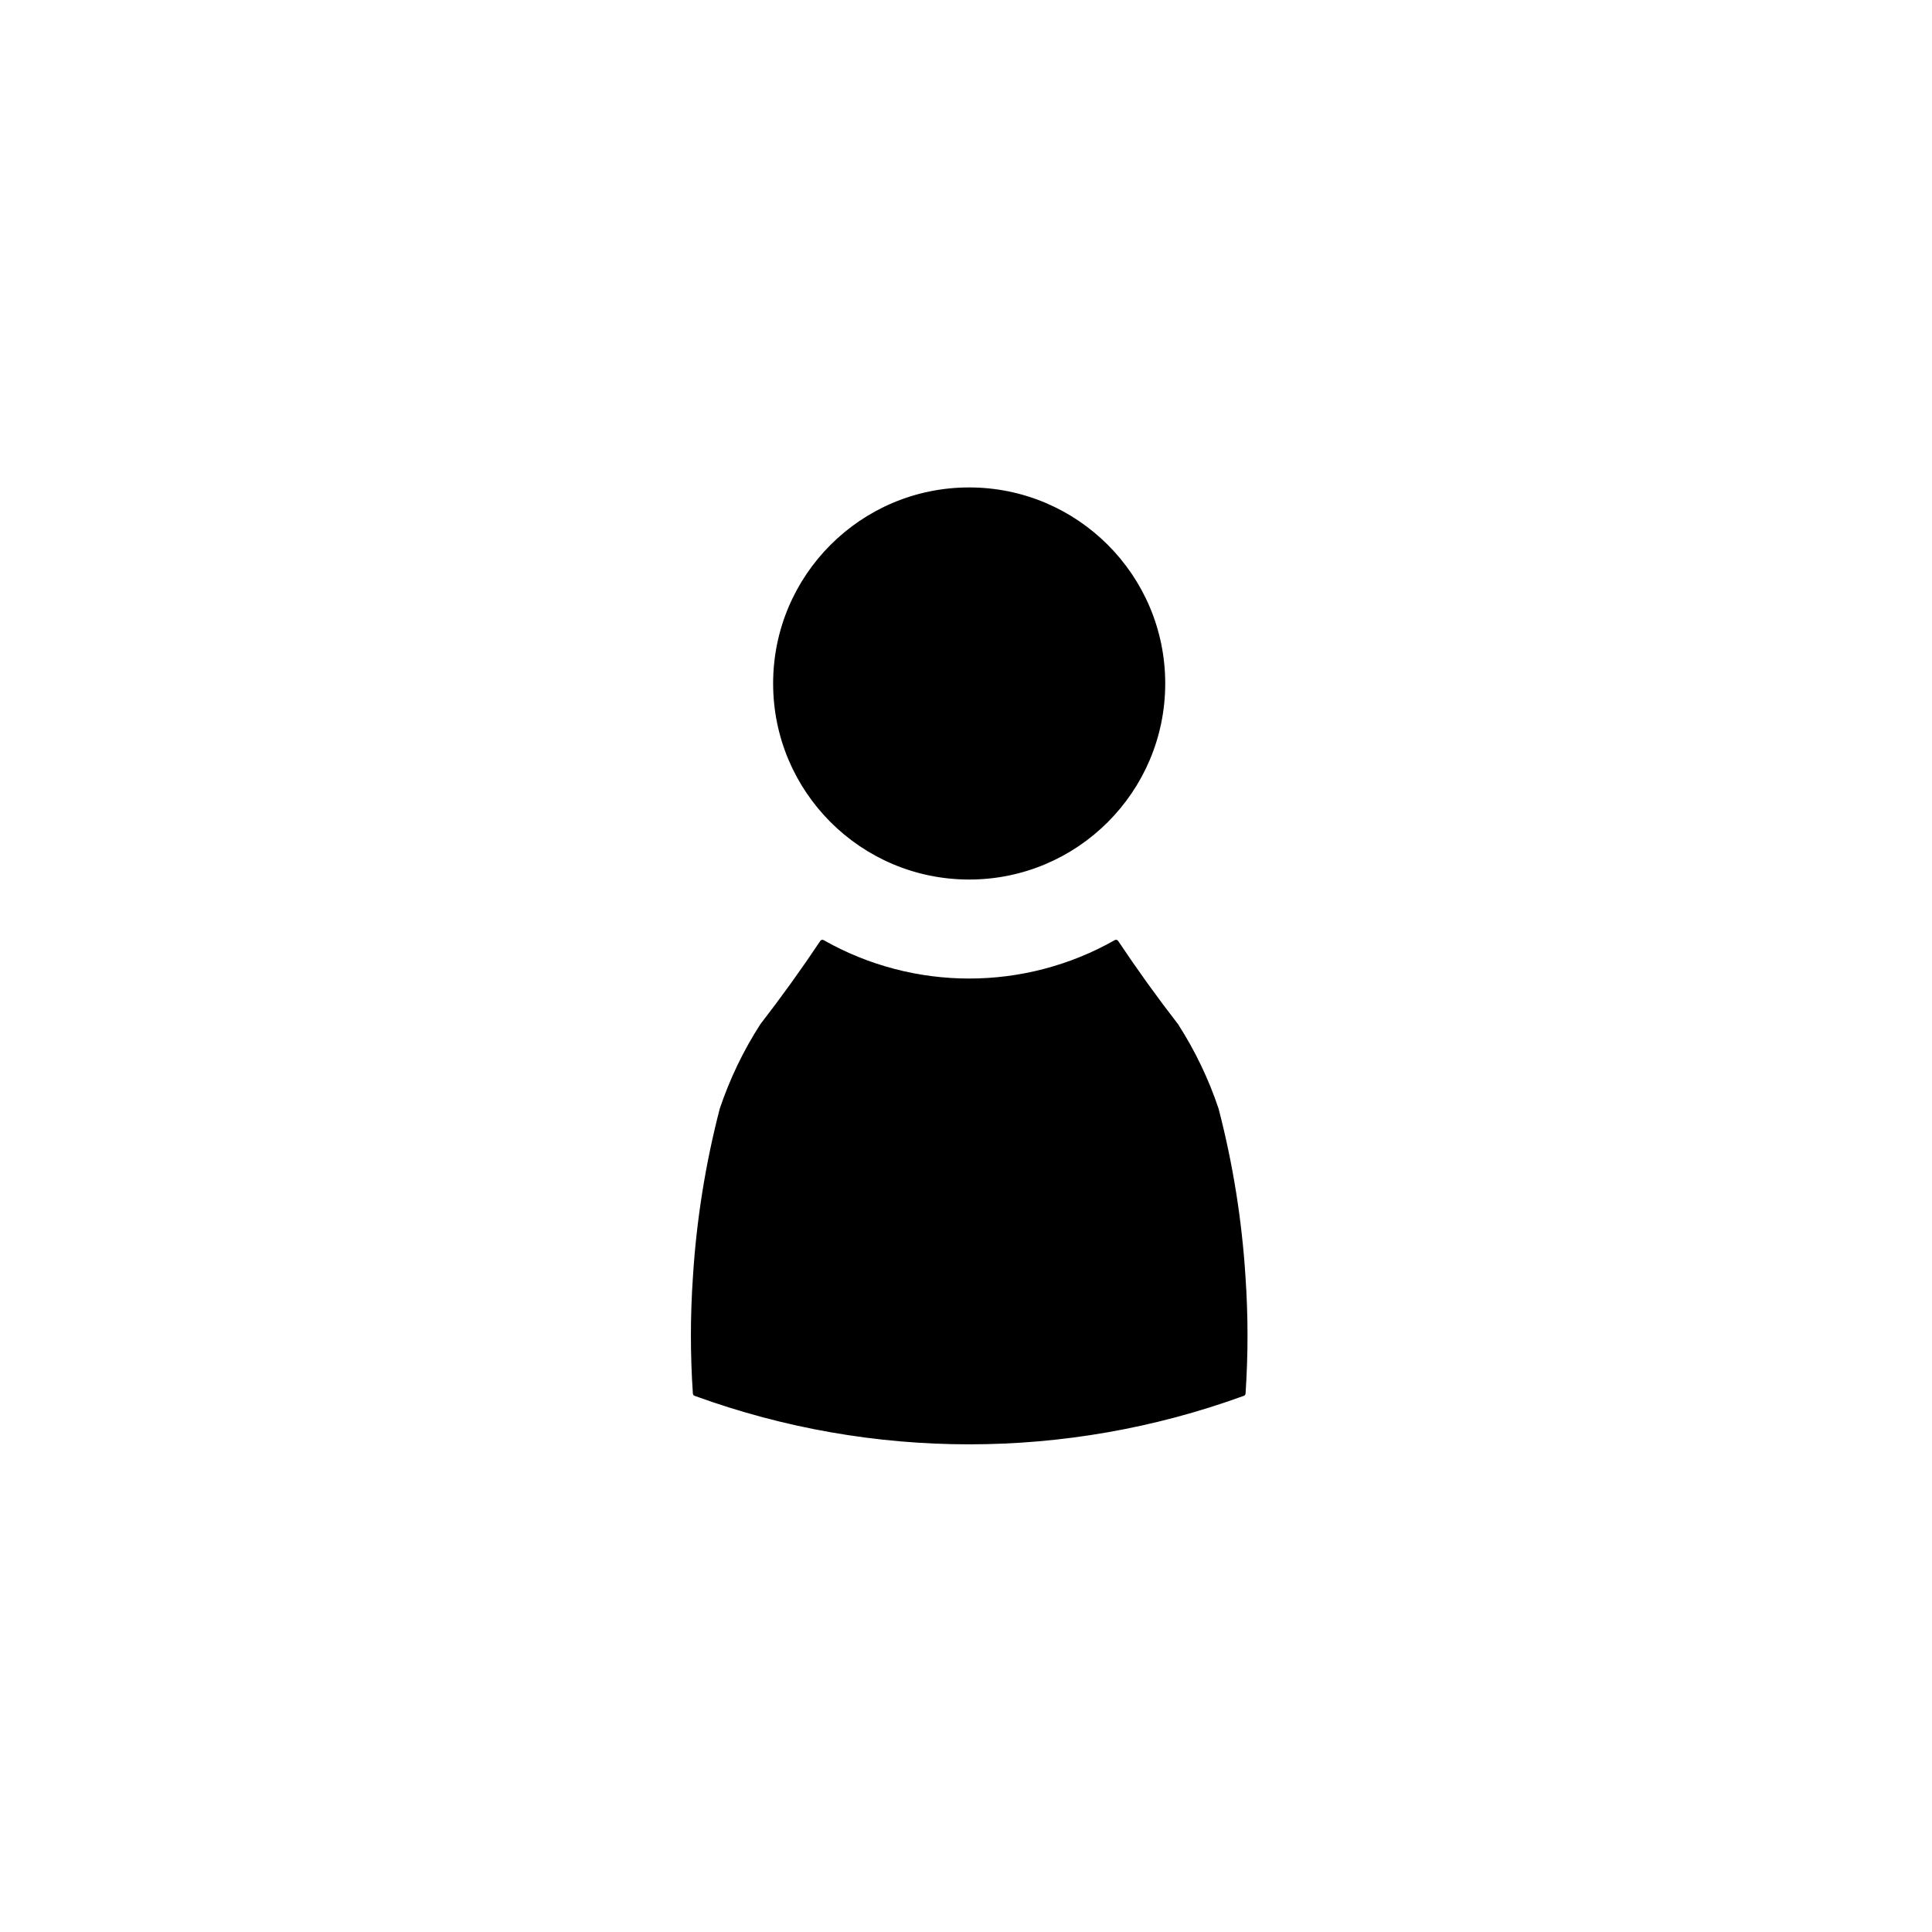
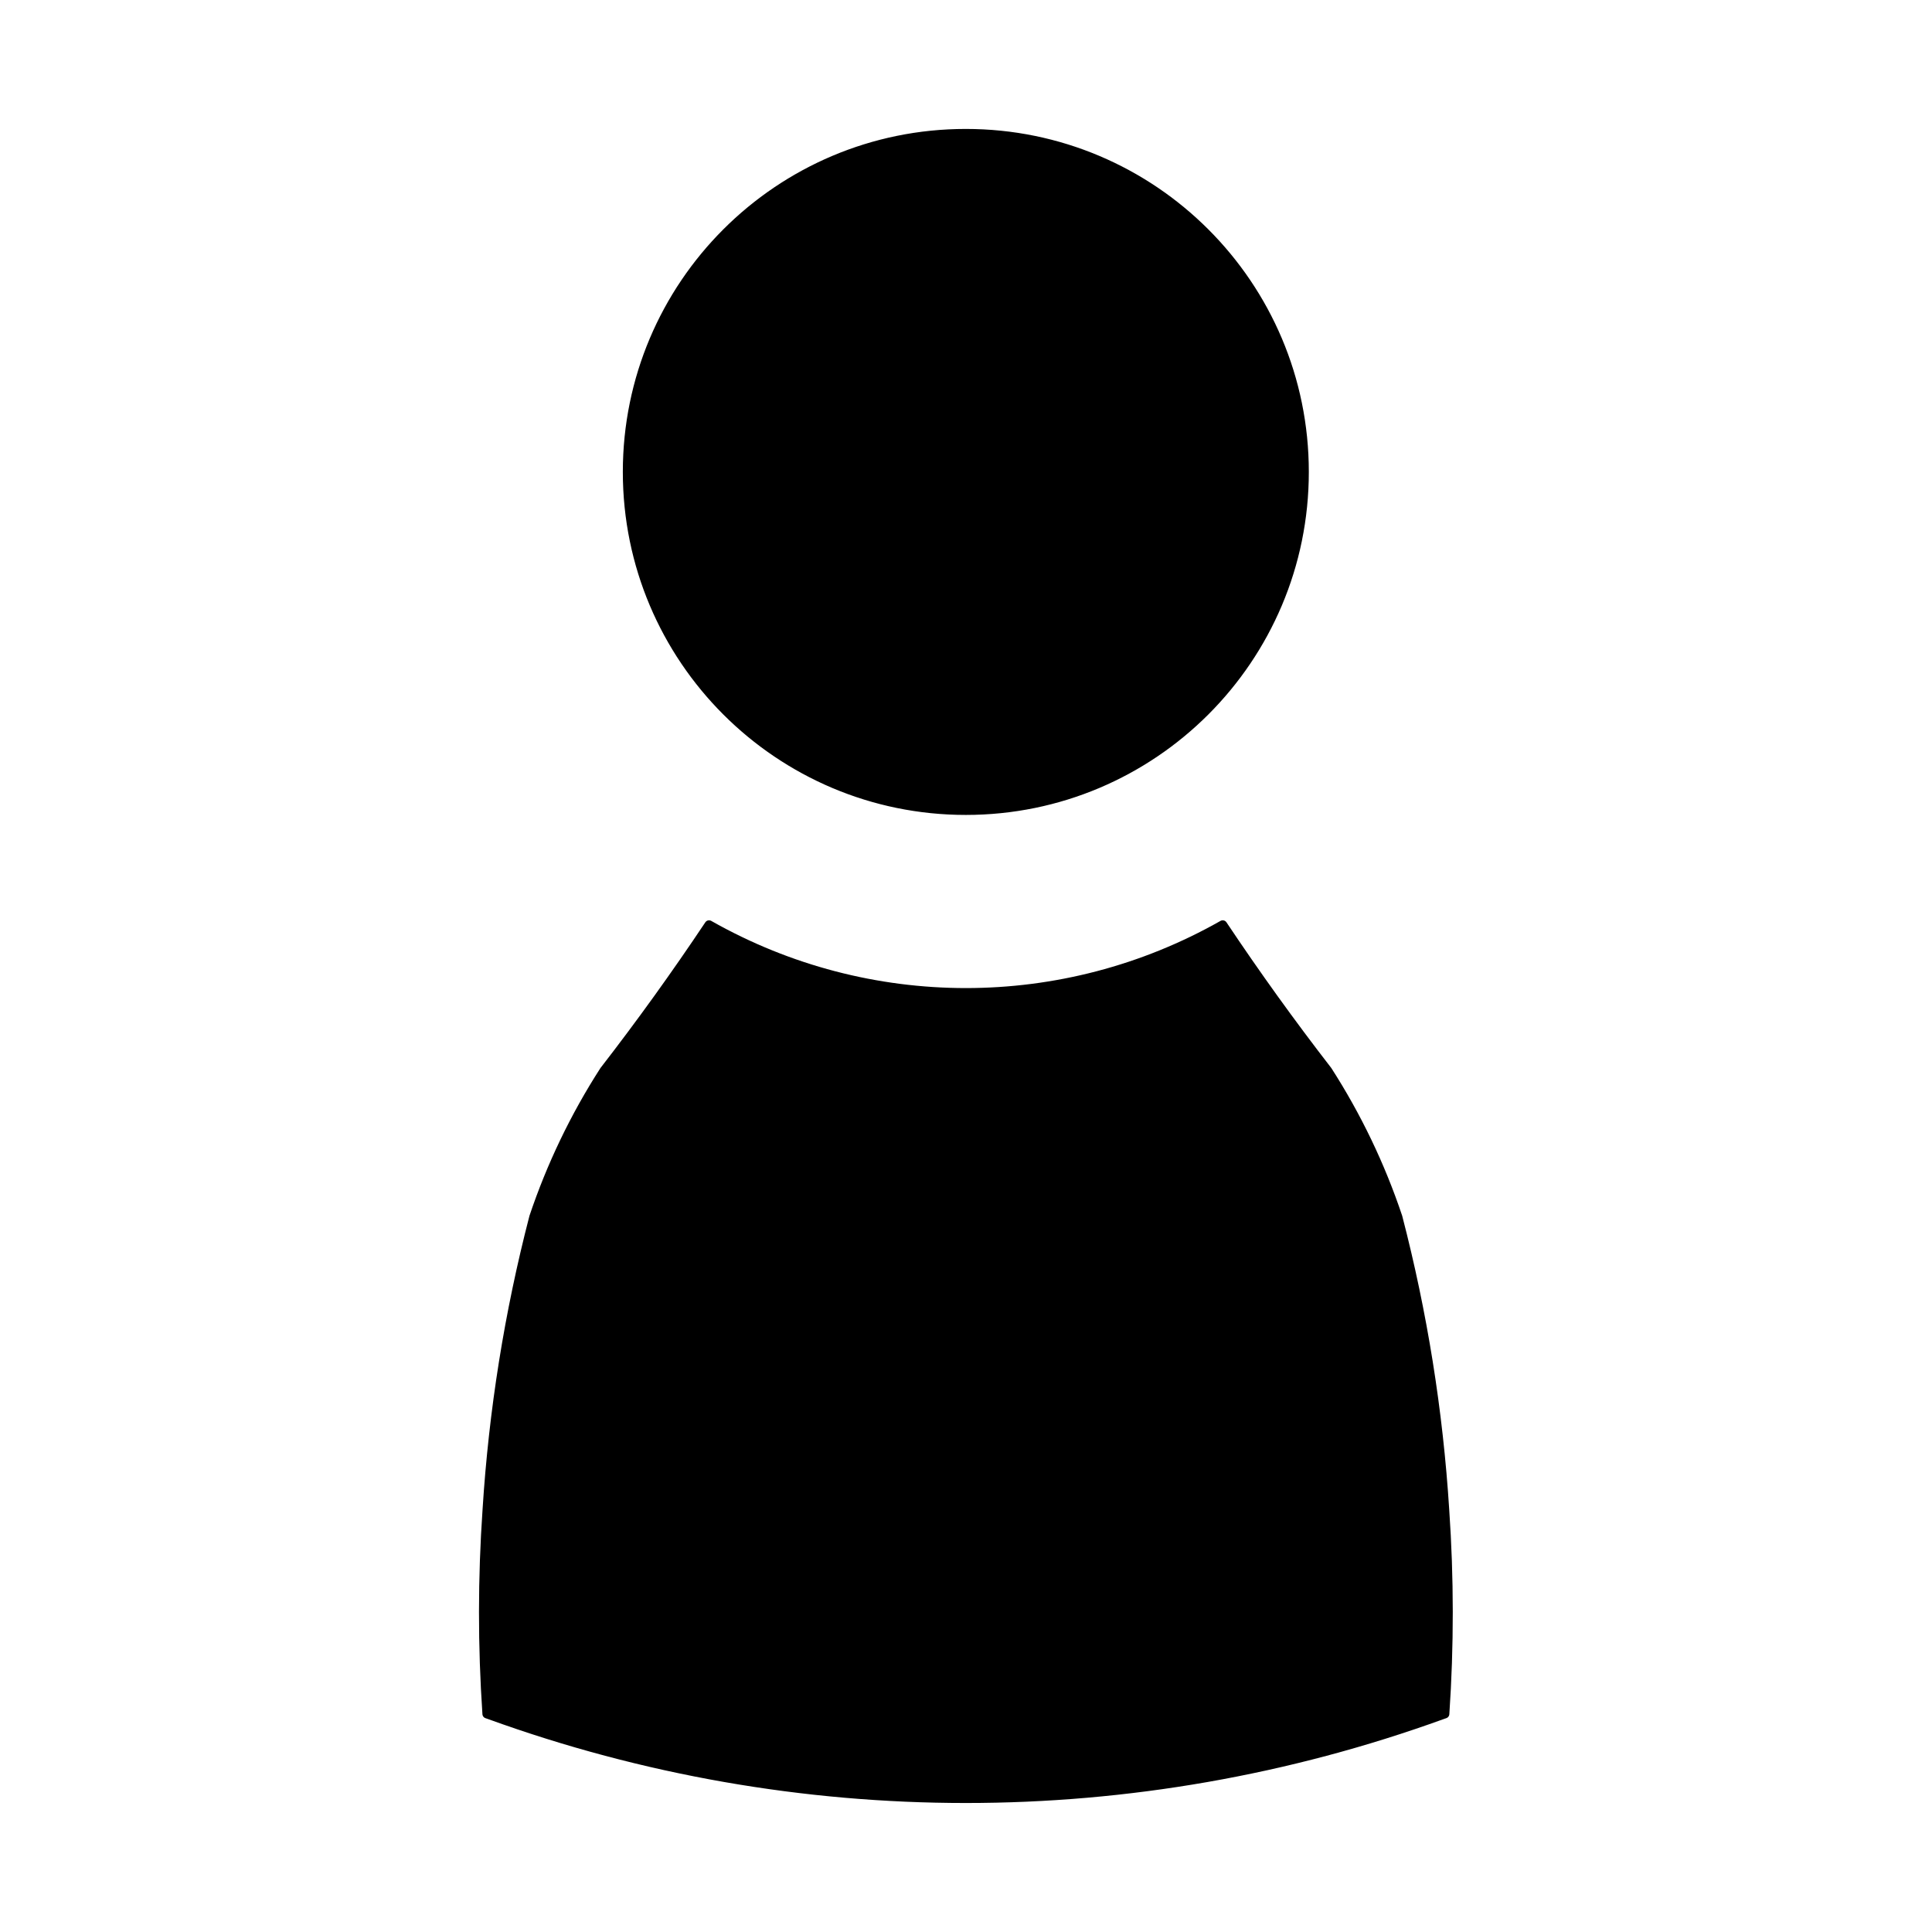
- <svg xmlns="http://www.w3.org/2000/svg" width="21" height="21" viewBox="0 0 21 21">
+ <svg xmlns="http://www.w3.org/2000/svg" width="21" height="21" version="1.1" viewBox="0 0 21 21">
  <style>.st1 {display:none}
		.st2 {fill:#000000;stroke:#000000;stroke-linecap:round;stroke-linejoin:round;stroke-width:0.75}
		.st3 {fill:none;fill-rule:evenodd;font-size:12px;overflow:visible;stroke-linecap:square;stroke-miterlimit:3}</style>
-   <g transform="scale(0.074083)">
-     <g>
-       <g id="shape1-1" transform="translate(-4.44499E-007,-0.0004331)">
-         <rect x="0" y="-0.035" width="283.5" height="283.5" class="st1" />
+   <g transform="matrix(.12961 0 0 .12961 -7.9318 -7.8685)" fill="none" stroke="#000" stroke-linecap="round" stroke-linejoin="round" stroke-width="9.644">
+     <g fill="none" stroke="#000" stroke-linecap="round" stroke-linejoin="round" stroke-width="9.644">
+       <g transform="translate(-4.445e-7 -.0004331)">
+         <rect class="st1" y="-.035" width="283.5" height="283.5" fill="none" stroke="#000" stroke-linecap="round" stroke-linejoin="round" stroke-width="9.644" />
      </g>
-       <g id="group2-3" transform="translate(101.744,-71.9254)">
-         <g id="shape3-4" transform="translate(12.0648,-82.868)">
-           <ellipse cx="28.39" cy="255.075" rx="28.39" ry="28.39" class="st2" />
+       <g transform="translate(101.74 -71.925)">
+         <g transform="translate(12.065 -82.868)">
+           <circle class="st2" cx="28.39" cy="255.08" r="28.39" fill="none" stroke="#000" stroke-linecap="round" stroke-linejoin="round" stroke-width="9.644" />
        </g>
-         <g id="shape4-6">
-           <path d="M18.92 210.19 A214.029 214.029 0 0 1 10.12 222.42 A55.146 55.146 -180 0 0 4.22 234.7 A130.243 130.243         -180 0 0 0.3 259.26 A125.17 125.17 -180 0 0 0.29 276.37 L0.52 276.45 A118.029 117.6 -90 0 0 80.4 276.45         L80.63 276.37 A125.17 125.17 -180 0 0 80.62 259.26 A130.243 130.243 -180 0 0 76.69 234.7 A55.146 55.146         -180 0 0 70.8 222.42 A214.029 214.029 0 0 1 62 210.19 A43.666 43.666 0 0 1 18.92 210.19 Z" class="st2" />
-         </g>
+         <path class="st2" d="m18.92 210.19a214.03 214.03 0 0 1-8.8 12.23 55.146 55.146-180 0 0-5.9 12.28 130.24 130.24-180 0 0-3.92 24.56 125.17 125.17-180 0 0-0.01 17.11l0.23 0.08a118.03 117.6-90 0 0 79.88 0l0.23-0.08a125.17 125.17-180 0 0-0.01-17.11 130.24 130.24-180 0 0-3.93-24.56 55.146 55.146-180 0 0-5.89-12.28 214.03 214.03 0 0 1-8.8-12.23 43.666 43.666 0 0 1-43.08 0z" stroke-linecap="round" stroke-linejoin="round" />
      </g>
    </g>
  </g>
</svg>
